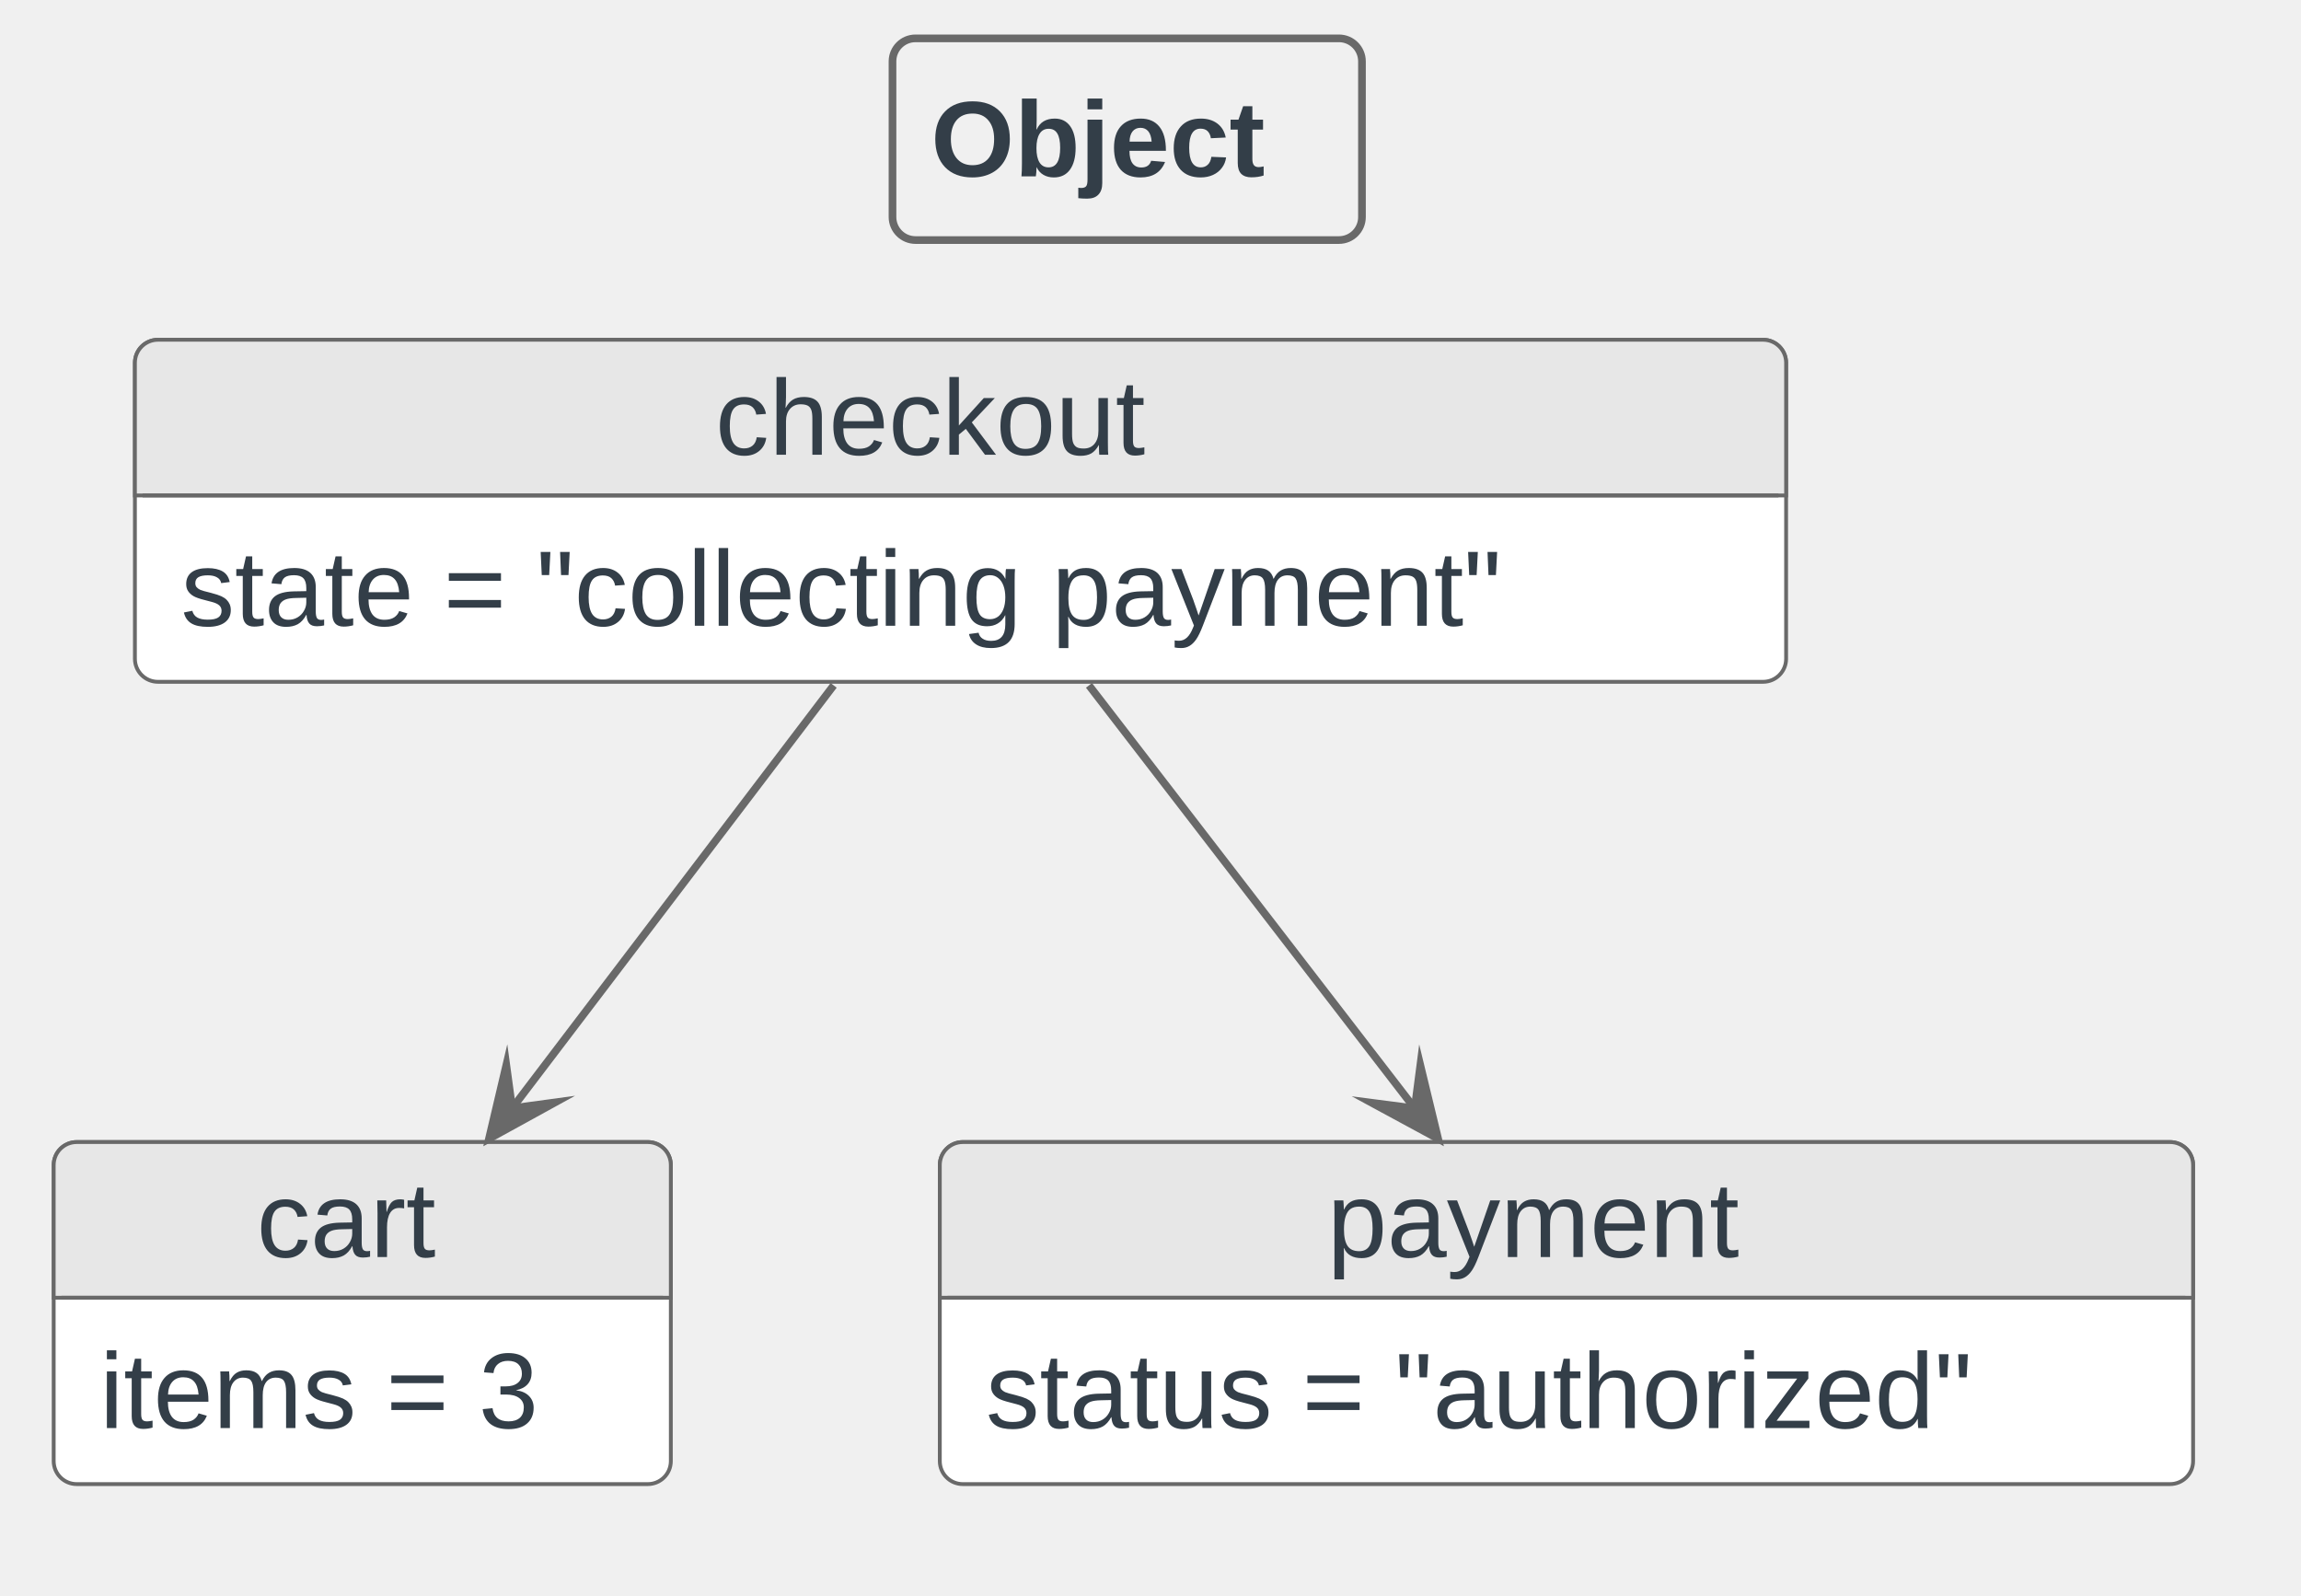
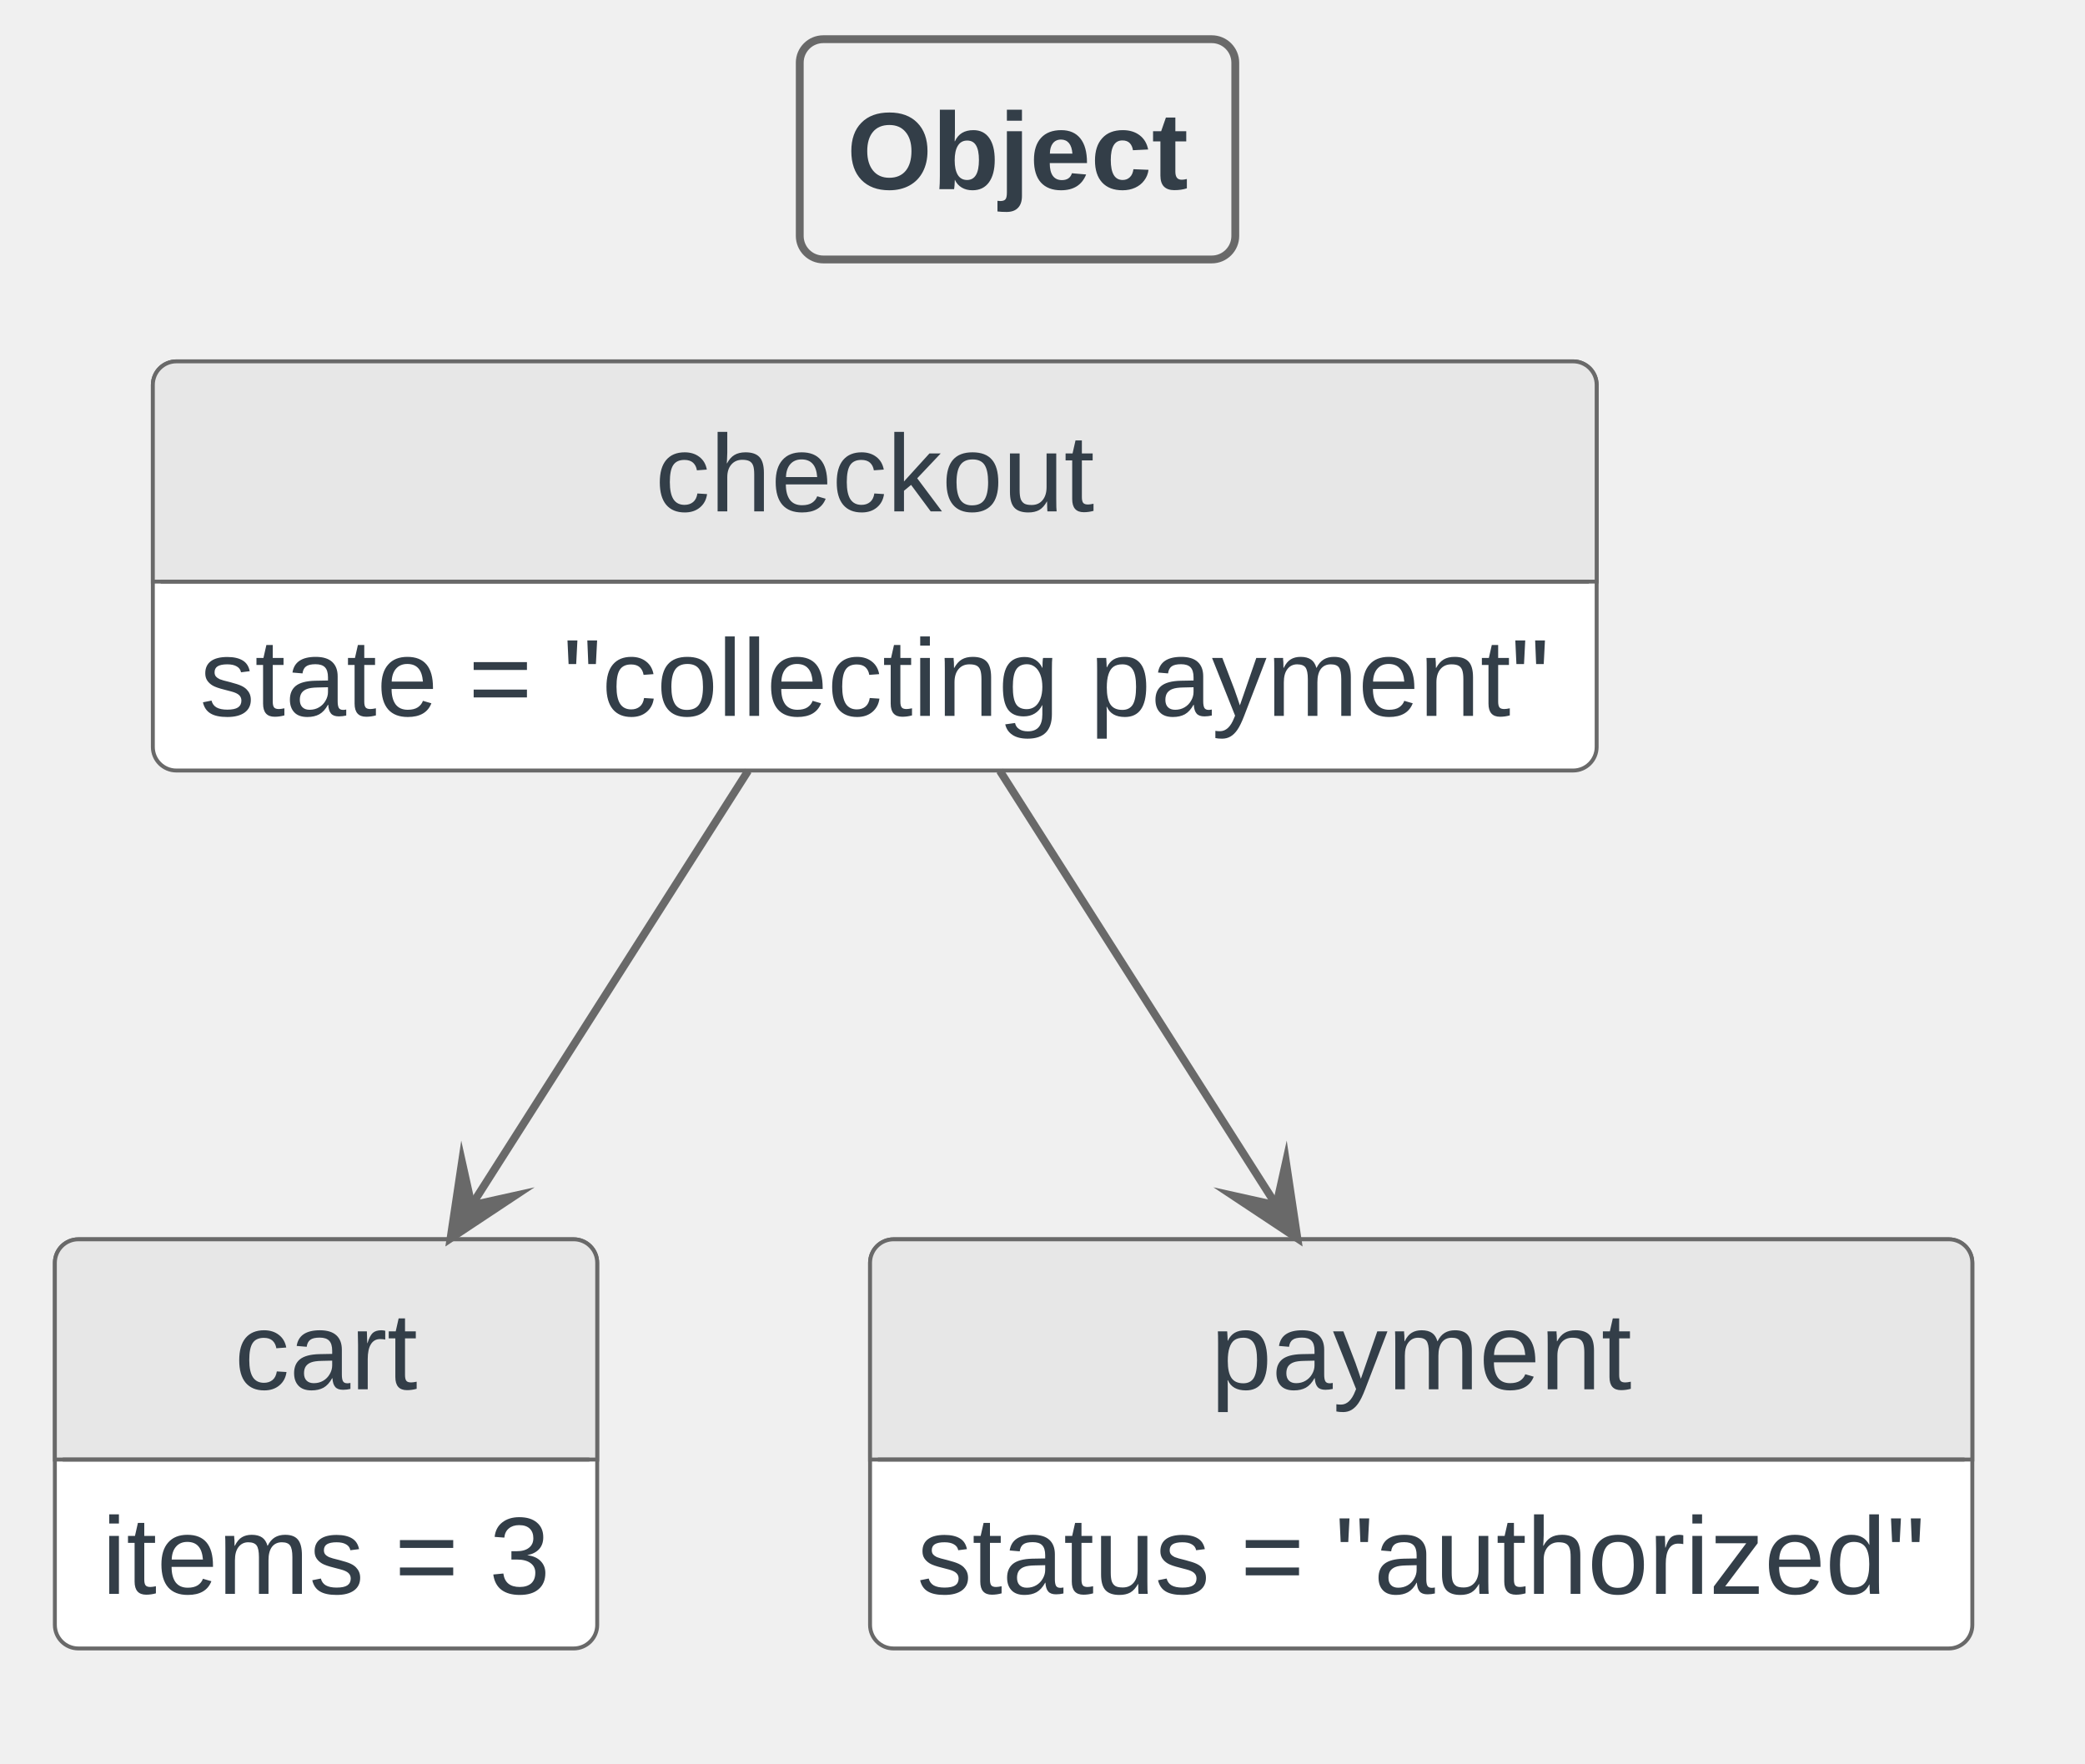
- <svg xmlns="http://www.w3.org/2000/svg" contentStyleType="text/css" data-diagram-type="CLASS" height="208px" preserveAspectRatio="none" style="width:300px;height:208px;background:#FFFFFF;" version="1.1" viewBox="0 0 300 208" width="300px" zoomAndPan="magnify">
+ <svg xmlns="http://www.w3.org/2000/svg" contentStyleType="text/css" data-diagram-type="CLASS" height="225px" preserveAspectRatio="none" style="width:266px;height:225px;background:#FFFFFF;" version="1.1" viewBox="0 0 266 225" width="266px" zoomAndPan="magnify">
  <defs />
  <g>
-     <g class="title" data-source-line="152">
-       <rect fill="none" height="26.297" rx="3" ry="3" style="stroke:#696969;stroke-width:1;" width="61.208" x="116.362" y="5" />
-       <text fill="#333E48" font-family="Arial" font-size="14" font-weight="700" lengthAdjust="spacing" textLength="51.208" x="121.362" y="22.995">Object</text>
+     <g class="title" data-source-line="153">
+       <rect fill="none" height="28.099" rx="3" ry="3" style="stroke:#696969;stroke-width:1;" width="55.565" x="102.03" y="5" />
+       <text fill="#333E48" font-family="Arial" font-size="14" font-weight="700" lengthAdjust="spacing" textLength="43.565" x="108.03" y="24.132">Object</text>
    </g>
-     <g class="entity" data-qualified-name="checkout" data-source-line="153" id="ent0001">
-       <rect fill="#FFFFFF" height="44.594" rx="3" ry="3" style="stroke:#696969;stroke-width:0.5;" width="215.28" x="17.59" y="44.297" />
-       <path d="M20.59,44.297 L229.87,44.297 A3,3 0 0 1 232.87,47.297 L232.87,64.594 L17.59,64.594 L17.59,47.297 A3,3 0 0 1 20.59,44.297" fill="#E7E7E7" style="stroke:#696969;stroke-width:0.5;" />
-       <text fill="#333E48" font-family="Arial" font-size="14" lengthAdjust="spacing" textLength="63.916" x="93.272" y="59.292">checkout</text>
-       <line style="stroke:#696969;stroke-width:0.5;" x1="18.59" x2="231.87" y1="64.594" y2="64.594" />
-       <text fill="#333E48" font-family="Arial" font-size="14" lengthAdjust="spacing" textLength="203.28" x="23.59" y="81.589">state = "collecting payment"</text>
+     <g class="entity" data-qualified-name="checkout" data-source-line="154" id="ent0001">
+       <rect fill="#FFFFFF" height="52.197" rx="3" ry="3" style="stroke:#696969;stroke-width:0.5;" width="184.197" x="19.5" y="46.099" />
+       <path d="M22.5,46.099 L200.697,46.099 A3,3 0 0 1 203.697,49.099 L203.697,74.197 L19.5,74.197 L19.5,49.099 A3,3 0 0 1 22.5,46.099" fill="#E7E7E7" style="stroke:#696969;stroke-width:0.5;" />
+       <text fill="#333E48" font-family="Arial" font-size="14" lengthAdjust="spacing" textLength="56.034" x="83.582" y="65.231">checkout</text>
+       <line style="stroke:#696969;stroke-width:0.5;" x1="20.5" x2="202.697" y1="74.197" y2="74.197" />
+       <text fill="#333E48" font-family="Arial" font-size="14" lengthAdjust="spacing" textLength="172.197" x="25.5" y="91.329">state = "collecting payment"</text>
    </g>
-     <g class="entity" data-qualified-name="cart" data-source-line="156" id="ent0002">
-       <rect fill="#FFFFFF" height="44.594" rx="3" ry="3" style="stroke:#696969;stroke-width:0.5;" width="80.462" x="7" y="148.897" />
-       <path d="M10,148.897 L84.462,148.897 A3,3 0 0 1 87.462,151.897 L87.462,169.194 L7,169.194 L7,151.897 A3,3 0 0 1 10,148.897" fill="#E7E7E7" style="stroke:#696969;stroke-width:0.5;" />
-       <text fill="#333E48" font-family="Arial" font-size="14" lengthAdjust="spacing" textLength="27.521" x="33.47" y="163.892">cart</text>
-       <line style="stroke:#696969;stroke-width:0.5;" x1="8" x2="86.462" y1="169.194" y2="169.194" />
-       <text fill="#333E48" font-family="Arial" font-size="14" lengthAdjust="spacing" textLength="68.462" x="13" y="186.189">items = 3</text>
+     <g class="entity" data-qualified-name="cart" data-source-line="157" id="ent0002">
+       <rect fill="#FFFFFF" height="52.197" rx="3" ry="3" style="stroke:#696969;stroke-width:0.5;" width="69.189" x="7" y="158.099" />
+       <path d="M10,158.099 L73.189,158.099 A3,3 0 0 1 76.189,161.099 L76.189,186.197 L7,186.197 L7,161.099 A3,3 0 0 1 10,158.099" fill="#E7E7E7" style="stroke:#696969;stroke-width:0.5;" />
+       <text fill="#333E48" font-family="Arial" font-size="14" lengthAdjust="spacing" textLength="23.338" x="29.926" y="177.231">cart</text>
+       <line style="stroke:#696969;stroke-width:0.5;" x1="8" x2="75.189" y1="186.197" y2="186.197" />
+       <text fill="#333E48" font-family="Arial" font-size="14" lengthAdjust="spacing" textLength="57.19" x="13" y="203.329">items = 3</text>
    </g>
-     <g class="entity" data-qualified-name="payment" data-source-line="159" id="ent0003">
-       <rect fill="#FFFFFF" height="44.594" rx="3" ry="3" style="stroke:#696969;stroke-width:0.5;" width="163.402" x="122.53" y="148.897" />
-       <path d="M125.53,148.897 L282.932,148.897 A3,3 0 0 1 285.932,151.897 L285.932,169.194 L122.53,169.194 L122.53,151.897 A3,3 0 0 1 125.53,148.897" fill="#E7E7E7" style="stroke:#696969;stroke-width:0.5;" />
-       <text fill="#333E48" font-family="Arial" font-size="14" lengthAdjust="spacing" textLength="62.364" x="173.049" y="163.892">payment</text>
-       <line style="stroke:#696969;stroke-width:0.5;" x1="123.53" x2="284.932" y1="169.194" y2="169.194" />
-       <text fill="#333E48" font-family="Arial" font-size="14" lengthAdjust="spacing" textLength="151.402" x="128.53" y="186.189">status = "authorized"</text>
+     <g class="entity" data-qualified-name="payment" data-source-line="160" id="ent0003">
+       <rect fill="#FFFFFF" height="52.197" rx="3" ry="3" style="stroke:#696969;stroke-width:0.5;" width="140.625" x="111" y="158.099" />
+       <path d="M114,158.099 L248.625,158.099 A3,3 0 0 1 251.625,161.099 L251.625,186.197 L111,186.197 L111,161.099 A3,3 0 0 1 114,158.099" fill="#E7E7E7" style="stroke:#696969;stroke-width:0.5;" />
+       <text fill="#333E48" font-family="Arial" font-size="14" lengthAdjust="spacing" textLength="53.696" x="154.464" y="177.231">payment</text>
+       <line style="stroke:#696969;stroke-width:0.5;" x1="112" x2="250.625" y1="186.197" y2="186.197" />
+       <text fill="#333E48" font-family="Arial" font-size="14" lengthAdjust="spacing" textLength="128.625" x="117" y="203.329">status = "authorized"</text>
    </g>
-     <g class="link" data-entity-1="ent0001" data-entity-2="ent0002" data-link-type="dependency" data-source-line="162" id="lnk4">
-       <path codeLine="162" d="M108.69,89.357 C95.45,106.767 80.005,127.076 66.775,144.486" fill="none" id="checkout-to-cart" style="stroke:#696969;stroke-width:1;" />
-       <polygon fill="#696969" points="63.75,148.467,72.38,143.721,66.775,144.486,66.01,138.881,63.75,148.467" style="stroke:#696969;stroke-width:1;stroke-linejoin:miter;stroke-miterlimit:10;" />
+     <g class="link" data-entity-1="ent0001" data-entity-2="ent0002" data-link-type="dependency" data-source-line="163" id="lnk4">
+       <path codeLine="163" d="M95.44,98.339 C84.06,116.219 71.535,135.901 60.165,153.761" fill="none" id="checkout-to-cart" style="stroke:#696969;stroke-width:1;" />
+       <polygon fill="#696969" points="57.48,157.979,65.688,152.535,60.165,153.761,58.939,148.238,57.48,157.979" style="stroke:#696969;stroke-width:1;stroke-linejoin:miter;stroke-miterlimit:10;" />
    </g>
-     <g class="link" data-entity-1="ent0001" data-entity-2="ent0003" data-link-type="dependency" data-source-line="163" id="lnk5">
-       <path codeLine="163" d="M141.98,89.357 C155.39,106.767 171.05,127.095 184.45,144.505" fill="none" id="checkout-to-payment" style="stroke:#696969;stroke-width:1;" />
-       <polygon fill="#696969" points="187.5,148.467,185.18,138.895,184.45,144.505,178.841,143.774,187.5,148.467" style="stroke:#696969;stroke-width:1;stroke-linejoin:miter;stroke-miterlimit:10;" />
+     <g class="link" data-entity-1="ent0001" data-entity-2="ent0003" data-link-type="dependency" data-source-line="164" id="lnk5">
+       <path codeLine="164" d="M127.56,98.339 C138.94,116.219 151.465,135.901 162.835,153.761" fill="none" id="checkout-to-payment" style="stroke:#696969;stroke-width:1;" />
+       <polygon fill="#696969" points="165.52,157.979,164.061,148.238,162.835,153.761,157.312,152.535,165.52,157.979" style="stroke:#696969;stroke-width:1;stroke-linejoin:miter;stroke-miterlimit:10;" />
    </g>
  </g>
</svg>
